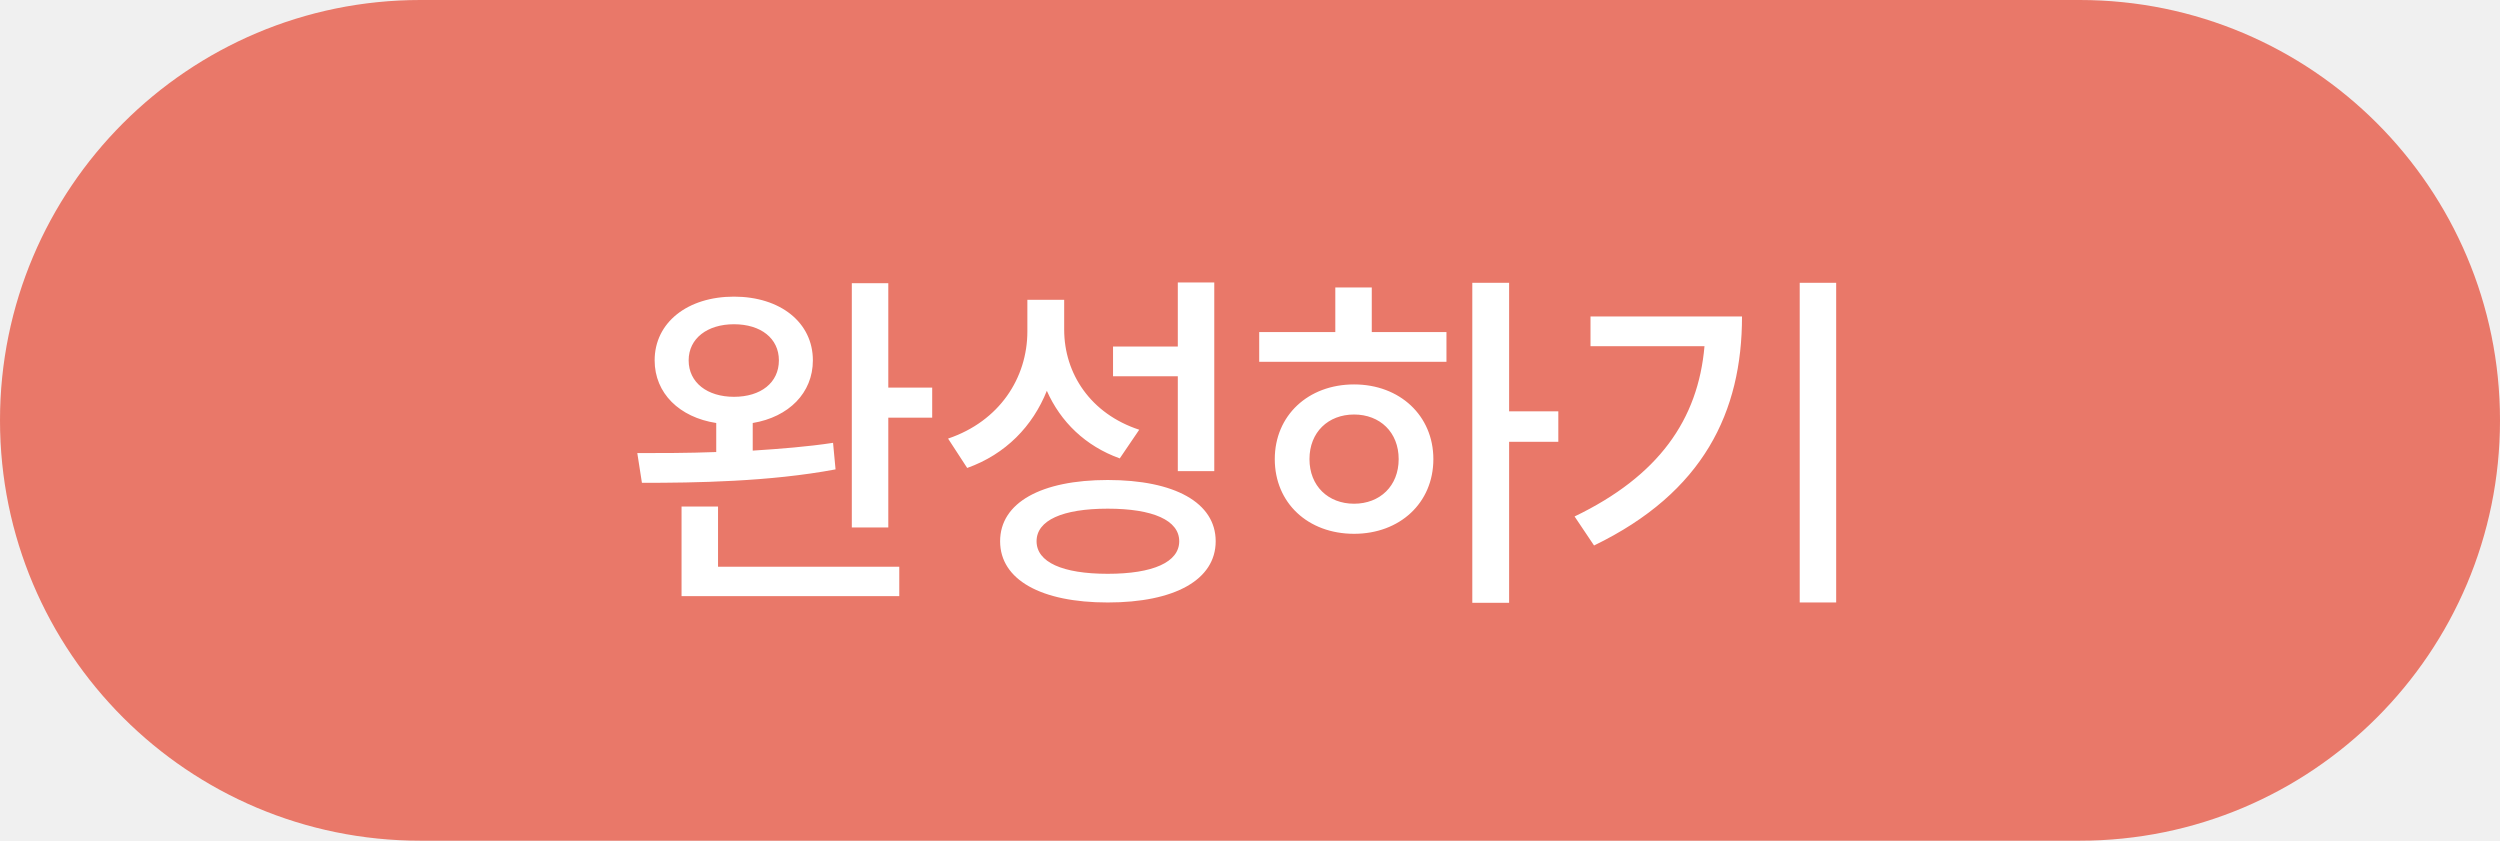
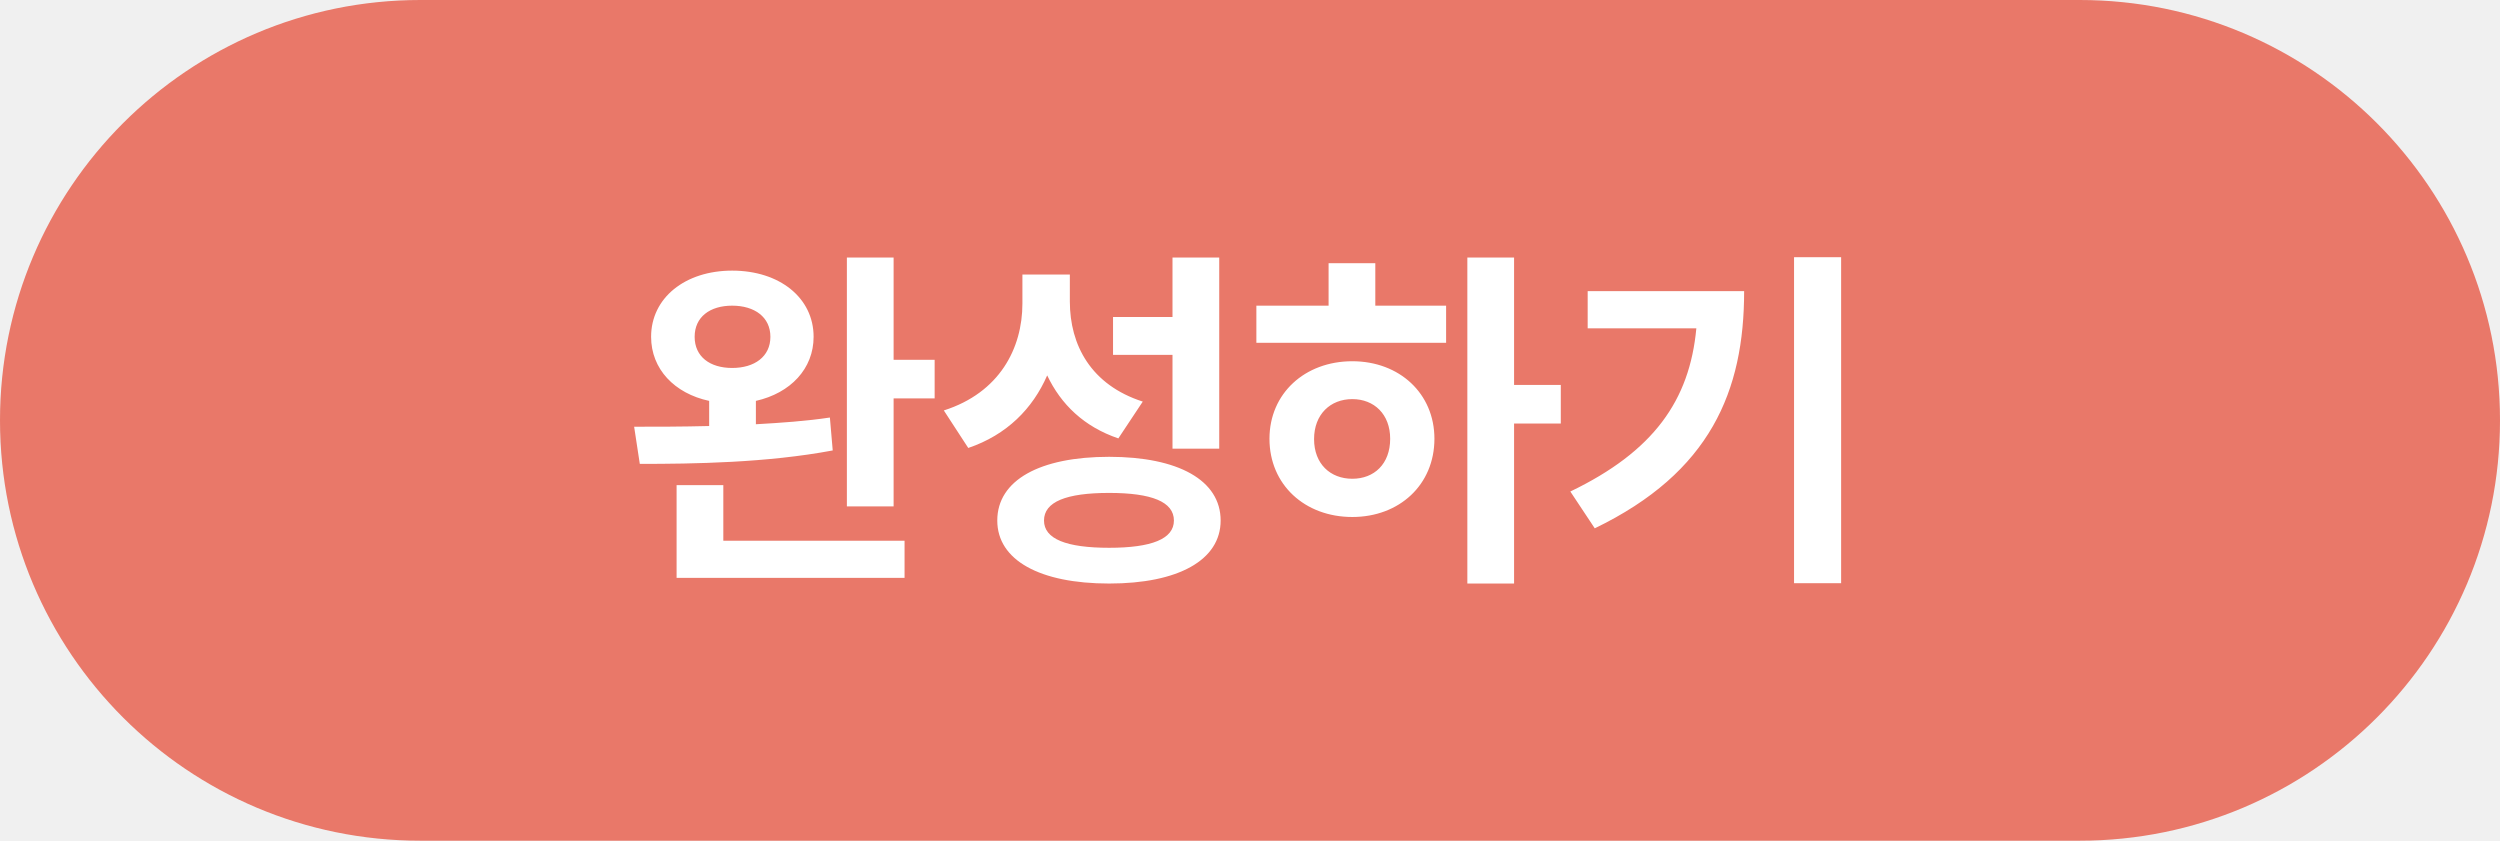
<svg xmlns="http://www.w3.org/2000/svg" width="113" height="38" viewBox="0 0 113 38" fill="none">
  <rect width="113" height="38" rx="19" fill="#E97869" />
-   <path d="M31.127 16.288C31.127 15.296 31.974 14.656 33.175 14.656C34.391 14.656 35.206 15.296 35.206 16.288C35.206 17.296 34.391 17.936 33.175 17.936C31.974 17.936 31.127 17.296 31.127 16.288ZM37.654 20.016C36.502 20.192 35.255 20.288 34.023 20.368V19.12C35.654 18.848 36.742 17.76 36.742 16.288C36.742 14.576 35.27 13.408 33.175 13.408C31.078 13.408 29.59 14.576 29.59 16.288C29.59 17.776 30.71 18.864 32.374 19.12V20.432C31.078 20.48 29.846 20.48 28.806 20.48L29.015 21.824C31.43 21.824 34.791 21.776 37.767 21.216L37.654 20.016ZM32.455 22.896H30.806V26.944H40.647V25.616H32.455V22.896ZM40.151 17.52V12.8H38.502V23.84H40.151V18.88H42.135V17.52H40.151ZM53.237 21.296H54.885V12.768H53.237V15.664H50.309V17.008H53.237V21.296ZM51.493 19.424C49.301 18.704 48.101 16.896 48.101 14.896V13.552H46.437V14.976C46.437 17.088 45.173 19.04 42.853 19.824L43.717 21.152C45.461 20.528 46.677 19.264 47.317 17.664C47.941 19.072 49.061 20.16 50.613 20.72L51.493 19.424ZM50.069 25.936C48.021 25.936 46.853 25.408 46.853 24.464C46.853 23.52 48.021 22.992 50.069 22.992C52.117 22.992 53.301 23.52 53.301 24.464C53.301 25.408 52.117 25.936 50.069 25.936ZM50.069 21.696C47.061 21.696 45.205 22.72 45.205 24.464C45.205 26.208 47.061 27.232 50.069 27.232C53.093 27.232 54.949 26.208 54.949 24.464C54.949 22.72 53.093 21.696 50.069 21.696ZM61.204 22.768C60.036 22.768 59.188 21.968 59.188 20.752C59.188 19.536 60.036 18.736 61.204 18.736C62.372 18.736 63.22 19.536 63.22 20.752C63.22 21.968 62.372 22.768 61.204 22.768ZM61.204 17.376C59.124 17.376 57.62 18.784 57.62 20.752C57.62 22.736 59.124 24.128 61.204 24.128C63.268 24.128 64.788 22.736 64.788 20.752C64.788 18.784 63.268 17.376 61.204 17.376ZM62.004 12.992H60.356V15.008H56.916V16.352H65.38V15.008H62.004V12.992ZM70.436 18.592H68.212V12.784H66.548V27.248H68.212V19.968H70.436V18.592ZM71.891 14.304V15.648H77.043C76.755 18.976 74.963 21.52 71.171 23.344L72.051 24.656C77.011 22.256 78.739 18.608 78.739 14.304H71.891ZM81.347 12.784V27.232H82.995V12.784H81.347Z" fill="white" />
+   <path d="M31.398 15.224C31.398 14.328 32.087 13.816 33.094 13.816C34.102 13.816 34.822 14.328 34.822 15.224C34.822 16.12 34.102 16.632 33.094 16.632C32.087 16.632 31.398 16.12 31.398 15.224ZM37.511 18.872C36.455 19.032 35.303 19.112 34.166 19.176V18.12C35.734 17.768 36.775 16.664 36.775 15.224C36.775 13.464 35.239 12.232 33.094 12.232C30.966 12.232 29.43 13.464 29.43 15.224C29.43 16.68 30.486 17.784 32.054 18.12V19.256C30.838 19.288 29.671 19.288 28.663 19.288L28.919 20.968C31.351 20.968 34.663 20.92 37.639 20.36L37.511 18.872ZM32.694 21.928H30.582V26.12H40.886V24.44H32.694V21.928ZM40.391 16.264V11.64H38.279V22.888H40.391V18.008H42.246V16.264H40.391ZM52.997 20.28H55.109V11.64H52.997V14.328H50.309V16.04H52.997V20.28ZM51.653 18.152C49.317 17.4 48.357 15.608 48.357 13.624V12.408H46.213V13.72C46.213 15.752 45.173 17.752 42.661 18.552L43.765 20.248C45.509 19.656 46.677 18.472 47.333 16.968C47.957 18.28 48.997 19.288 50.549 19.816L51.653 18.152ZM50.133 24.76C48.197 24.76 47.189 24.36 47.189 23.528C47.189 22.68 48.197 22.28 50.133 22.28C52.053 22.28 53.061 22.68 53.061 23.528C53.061 24.36 52.053 24.76 50.133 24.76ZM50.133 20.648C46.997 20.648 45.077 21.704 45.077 23.528C45.077 25.32 46.997 26.376 50.133 26.376C53.253 26.376 55.173 25.32 55.173 23.528C55.173 21.704 53.253 20.648 50.133 20.648ZM61.124 21.64C60.132 21.64 59.396 20.968 59.396 19.848C59.396 18.728 60.132 18.04 61.124 18.04C62.116 18.04 62.836 18.728 62.836 19.832C62.836 20.968 62.116 21.64 61.124 21.64ZM61.124 16.328C58.98 16.328 57.38 17.784 57.38 19.832C57.38 21.912 58.98 23.368 61.124 23.368C63.252 23.368 64.836 21.912 64.836 19.832C64.836 17.784 63.252 16.328 61.124 16.328ZM62.164 11.896H60.052V13.816H56.788V15.496H65.364V13.816H62.164V11.896ZM70.548 17.4H68.436V11.64H66.324V26.376H68.436V19.144H70.548V17.4ZM71.763 13.16V14.84H76.675C76.371 18.104 74.739 20.408 70.979 22.216L72.083 23.88C77.315 21.352 78.835 17.672 78.835 13.16H71.763ZM81.091 11.624V26.36H83.219V11.624H81.091Z" fill="white" />
</svg>
